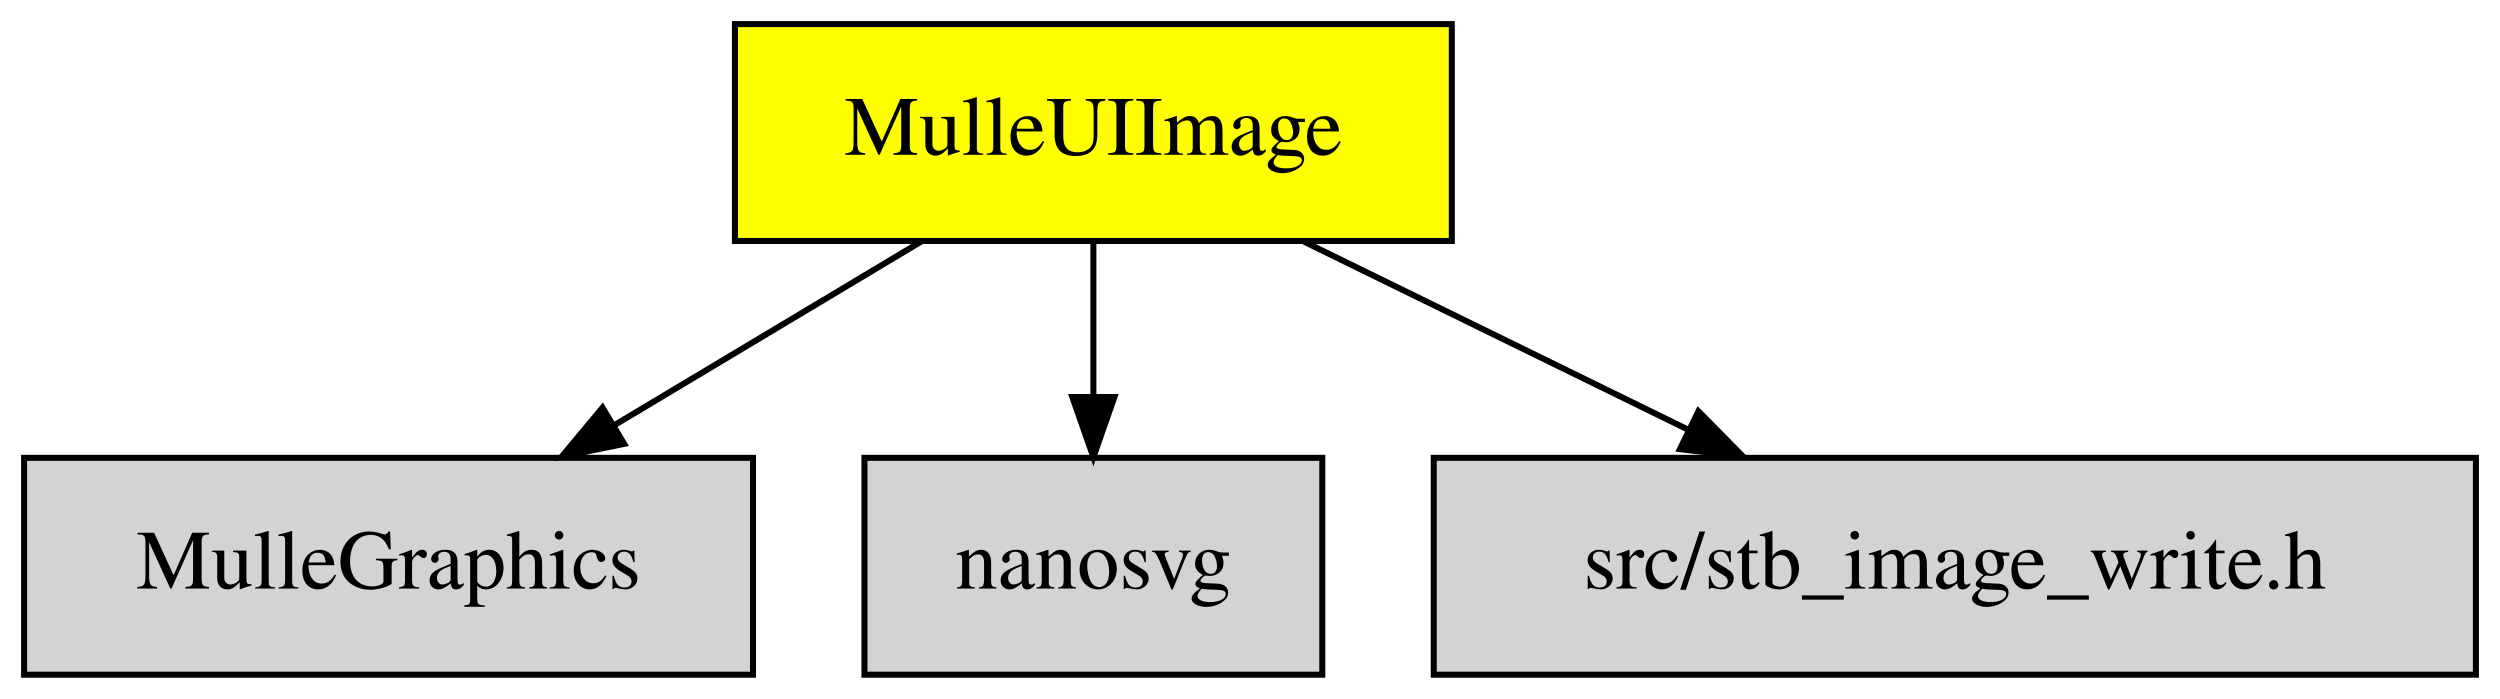
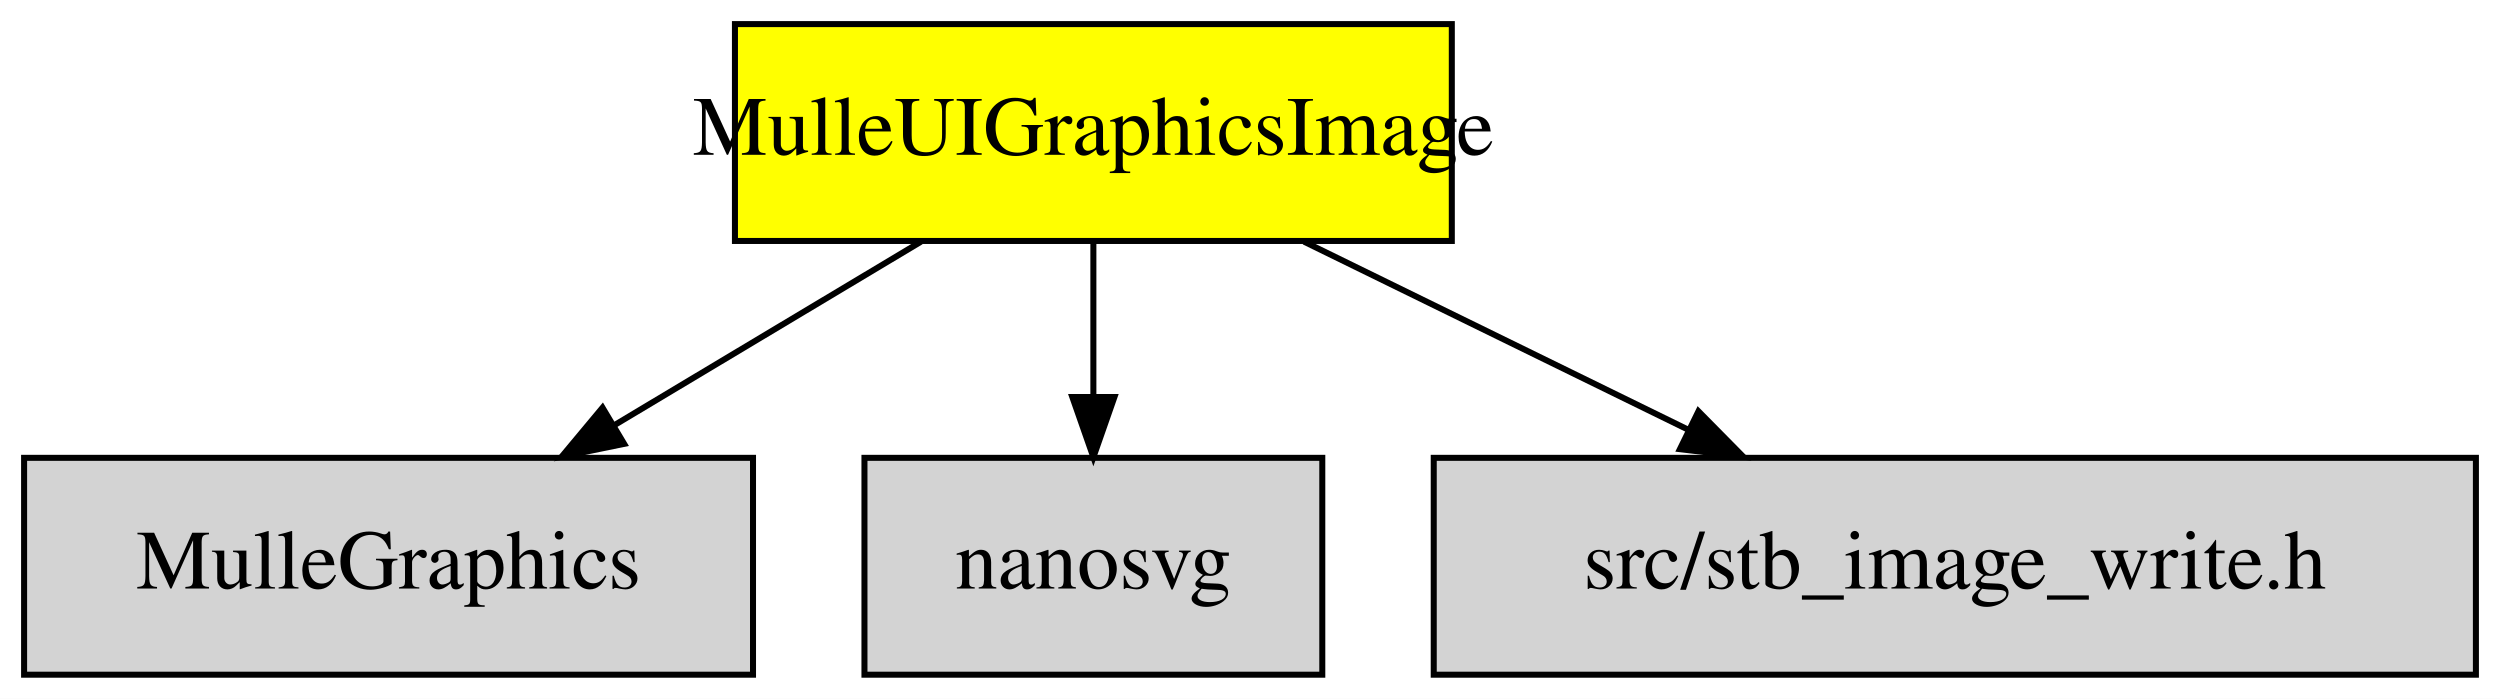
<svg xmlns="http://www.w3.org/2000/svg" xmlns:xlink="http://www.w3.org/1999/xlink" width="415pt" height="116pt" viewBox="0.00 0.00 415.00 116.00">
  <g id="graph0" class="graph" transform="scale(1 1) rotate(0) translate(4 112)">
    <polygon fill="white" stroke="transparent" points="-4,4 -4,-112 411,-112 411,4 -4,4" />
    <g id="node1" class="node">
      <polygon fill="yellow" stroke="black" points="237,-108 118,-108 118,-72 237,-72 237,-108" />
-       <text text-anchor="middle" x="177.5" y="-86.3" font-family="Times,serif" font-size="14.00">MulleUIImage</text>
+       <text text-anchor="middle" x="177.5" y="-86.3" font-family="Times,serif" font-size="14.00">MulleUIGraphicsImage</text>
    </g>
    <g id="node2" class="node">
      <g id="a_node2">
        <a xlink:href="https://github.com/MulleUI/MulleGraphics" xlink:title="MulleGraphics">
          <polygon fill="lightgrey" stroke="black" points="121,-36 0,-36 0,0 121,0 121,-36" />
          <text text-anchor="middle" x="60.5" y="-14.3" font-family="Times,serif" font-size="14.00">MulleGraphics</text>
        </a>
      </g>
    </g>
    <g id="edge1" class="edge">
      <path fill="none" stroke="black" d="M148.88,-71.88C133.58,-62.72 114.56,-51.34 98.08,-41.48" />
      <polygon fill="black" stroke="black" points="99.61,-38.32 89.23,-36.19 96.02,-44.33 99.61,-38.32" />
    </g>
    <g id="node3" class="node">
      <g id="a_node3">
        <a xlink:href="https://github.com/MulleUI/nanosvg" xlink:title="nanosvg">
          <polygon fill="lightgrey" stroke="black" points="215.5,-36 139.5,-36 139.5,0 215.5,0 215.5,-36" />
          <text text-anchor="middle" x="177.5" y="-14.3" font-family="Times,serif" font-size="14.00">nanosvg</text>
        </a>
      </g>
    </g>
    <g id="edge2" class="edge">
      <path fill="none" stroke="black" d="M177.5,-71.7C177.5,-63.98 177.5,-54.71 177.5,-46.11" />
      <polygon fill="black" stroke="black" points="181,-46.1 177.5,-36.1 174,-46.1 181,-46.1" />
    </g>
    <g id="node4" class="node">
      <g id="a_node4">
        <a xlink:href="https://raw.githubusercontent.com/nothings//stb" xlink:title="src/stb_image_write.h">
          <polygon fill="lightgrey" stroke="black" points="407,-36 234,-36 234,0 407,0 407,-36" />
          <text text-anchor="middle" x="320.5" y="-14.3" font-family="Times,serif" font-size="14.00">src/stb_image_write.h</text>
        </a>
      </g>
    </g>
    <g id="edge3" class="edge">
      <path fill="none" stroke="black" d="M212.48,-71.88C231.7,-62.47 255.73,-50.71 276.24,-40.67" />
      <polygon fill="black" stroke="black" points="277.94,-43.73 285.38,-36.19 274.86,-37.44 277.94,-43.73" />
    </g>
  </g>
</svg>
